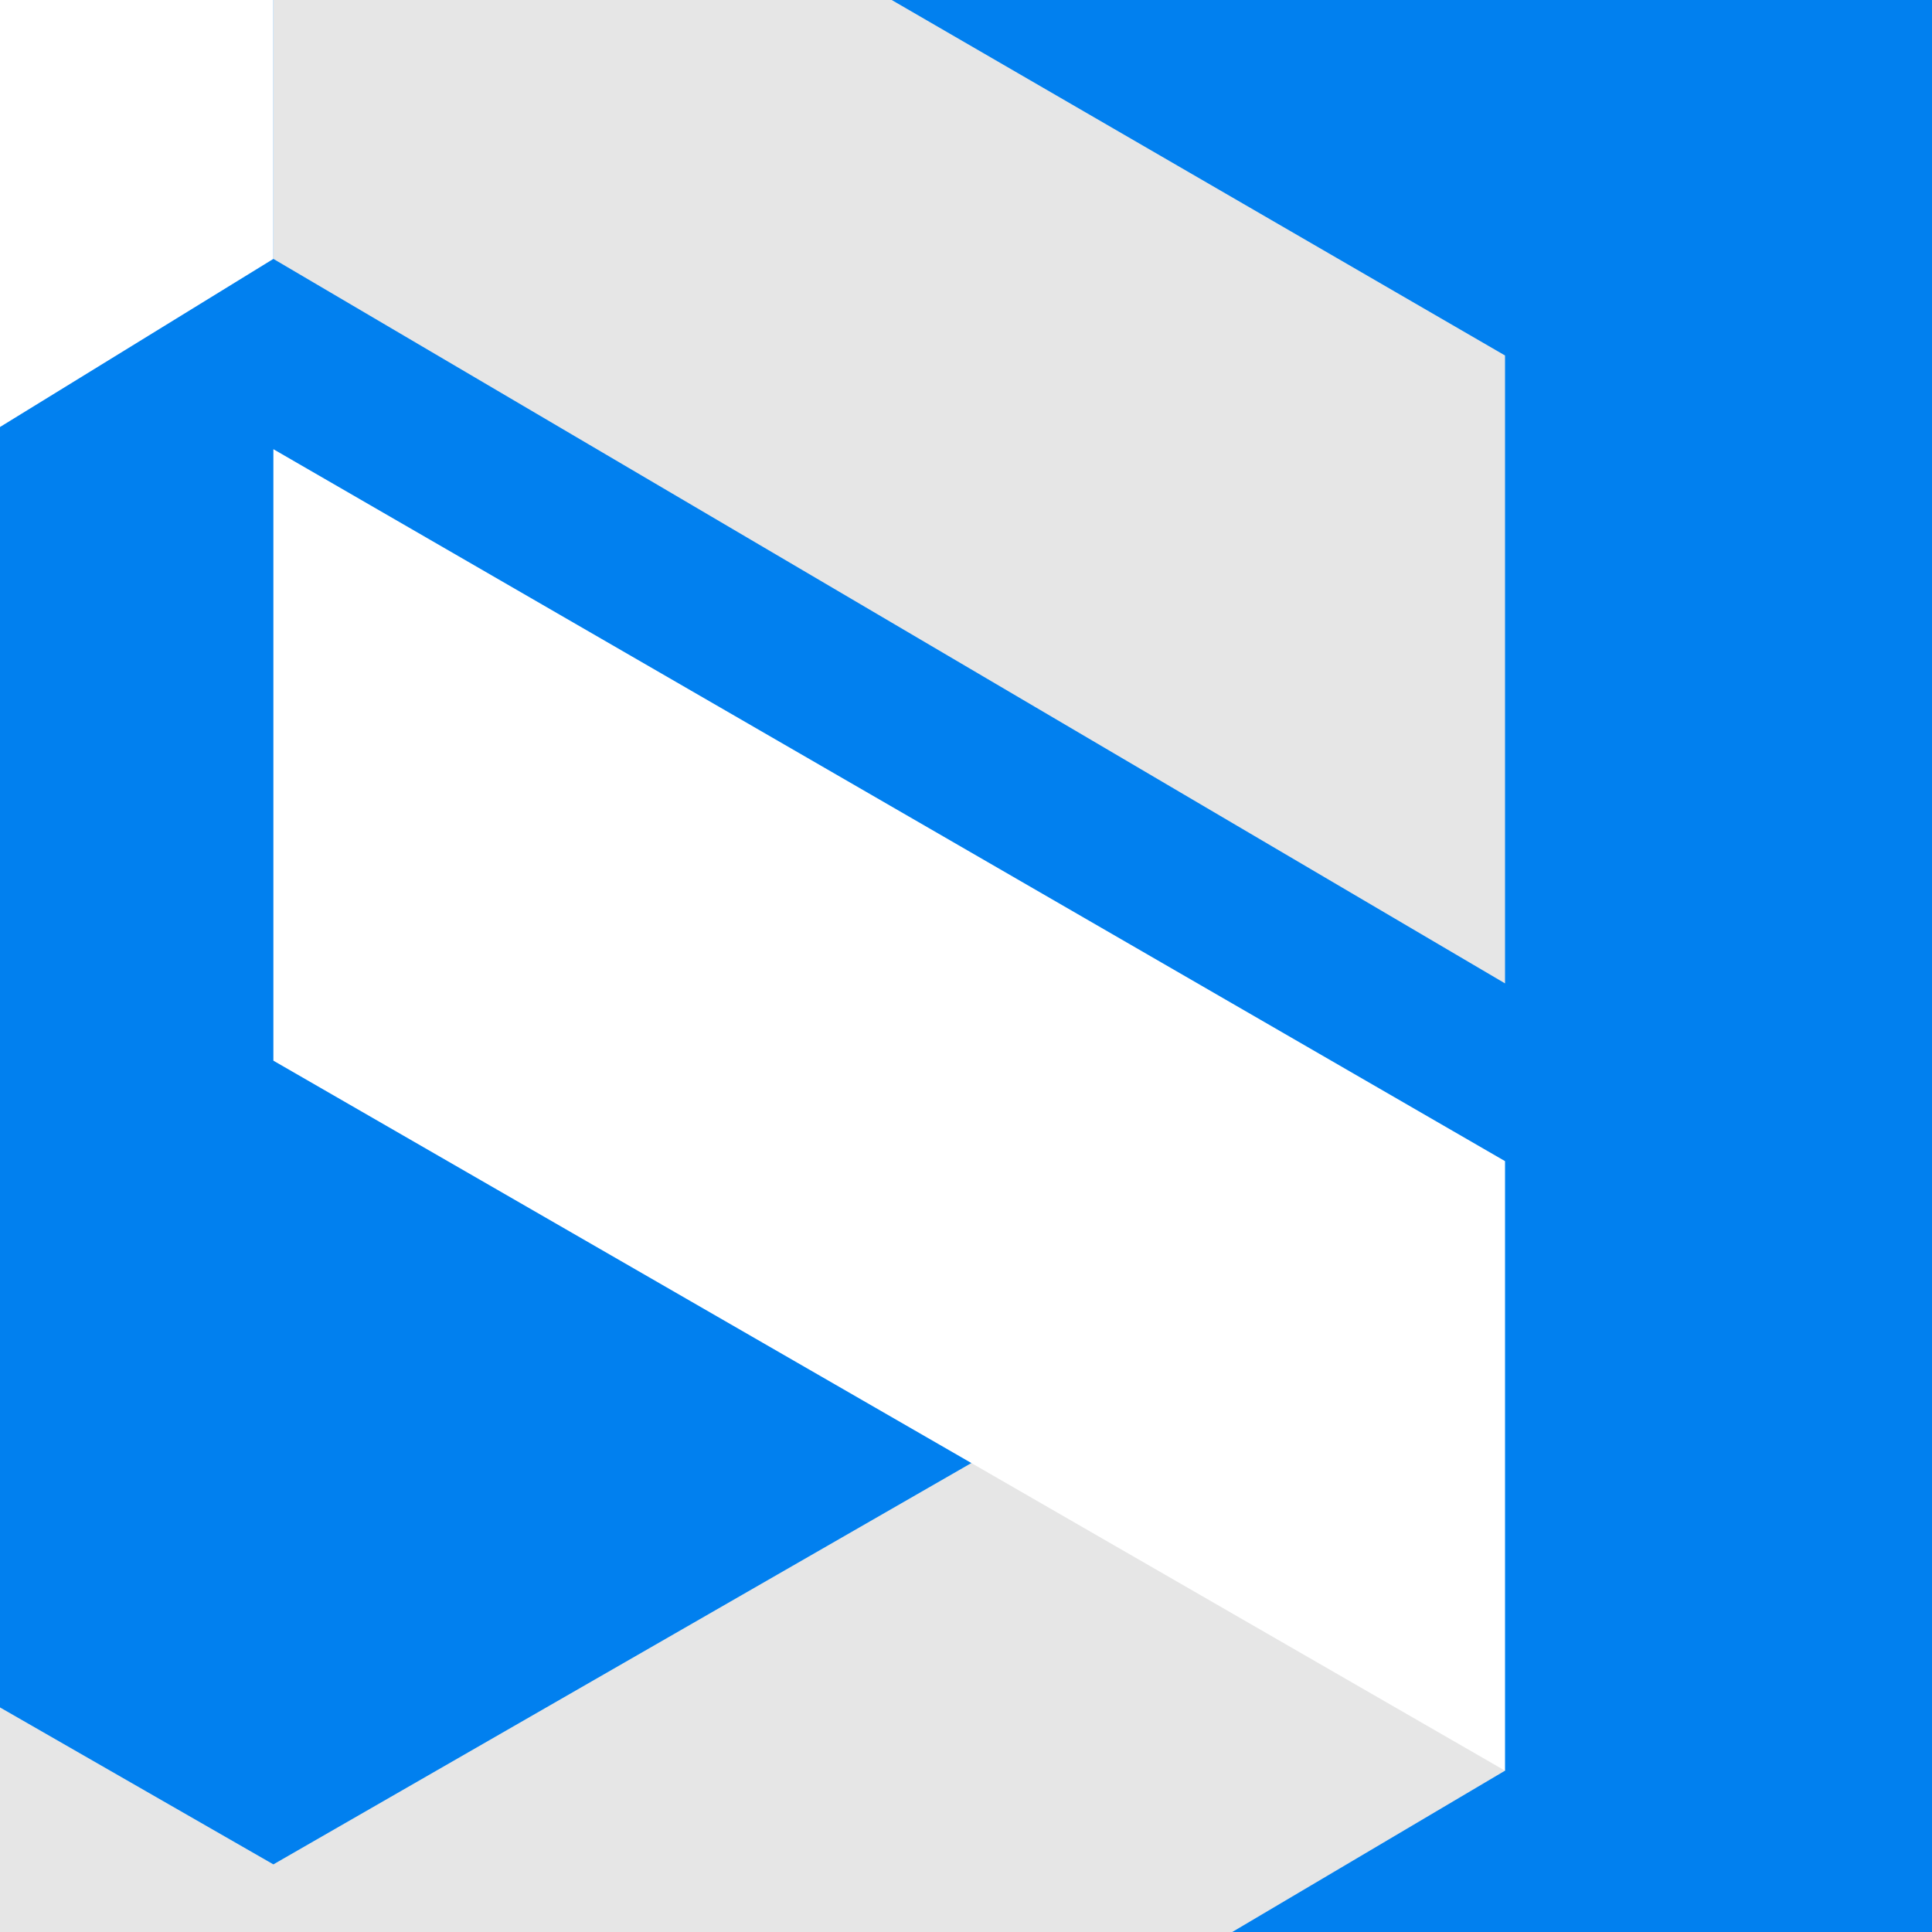
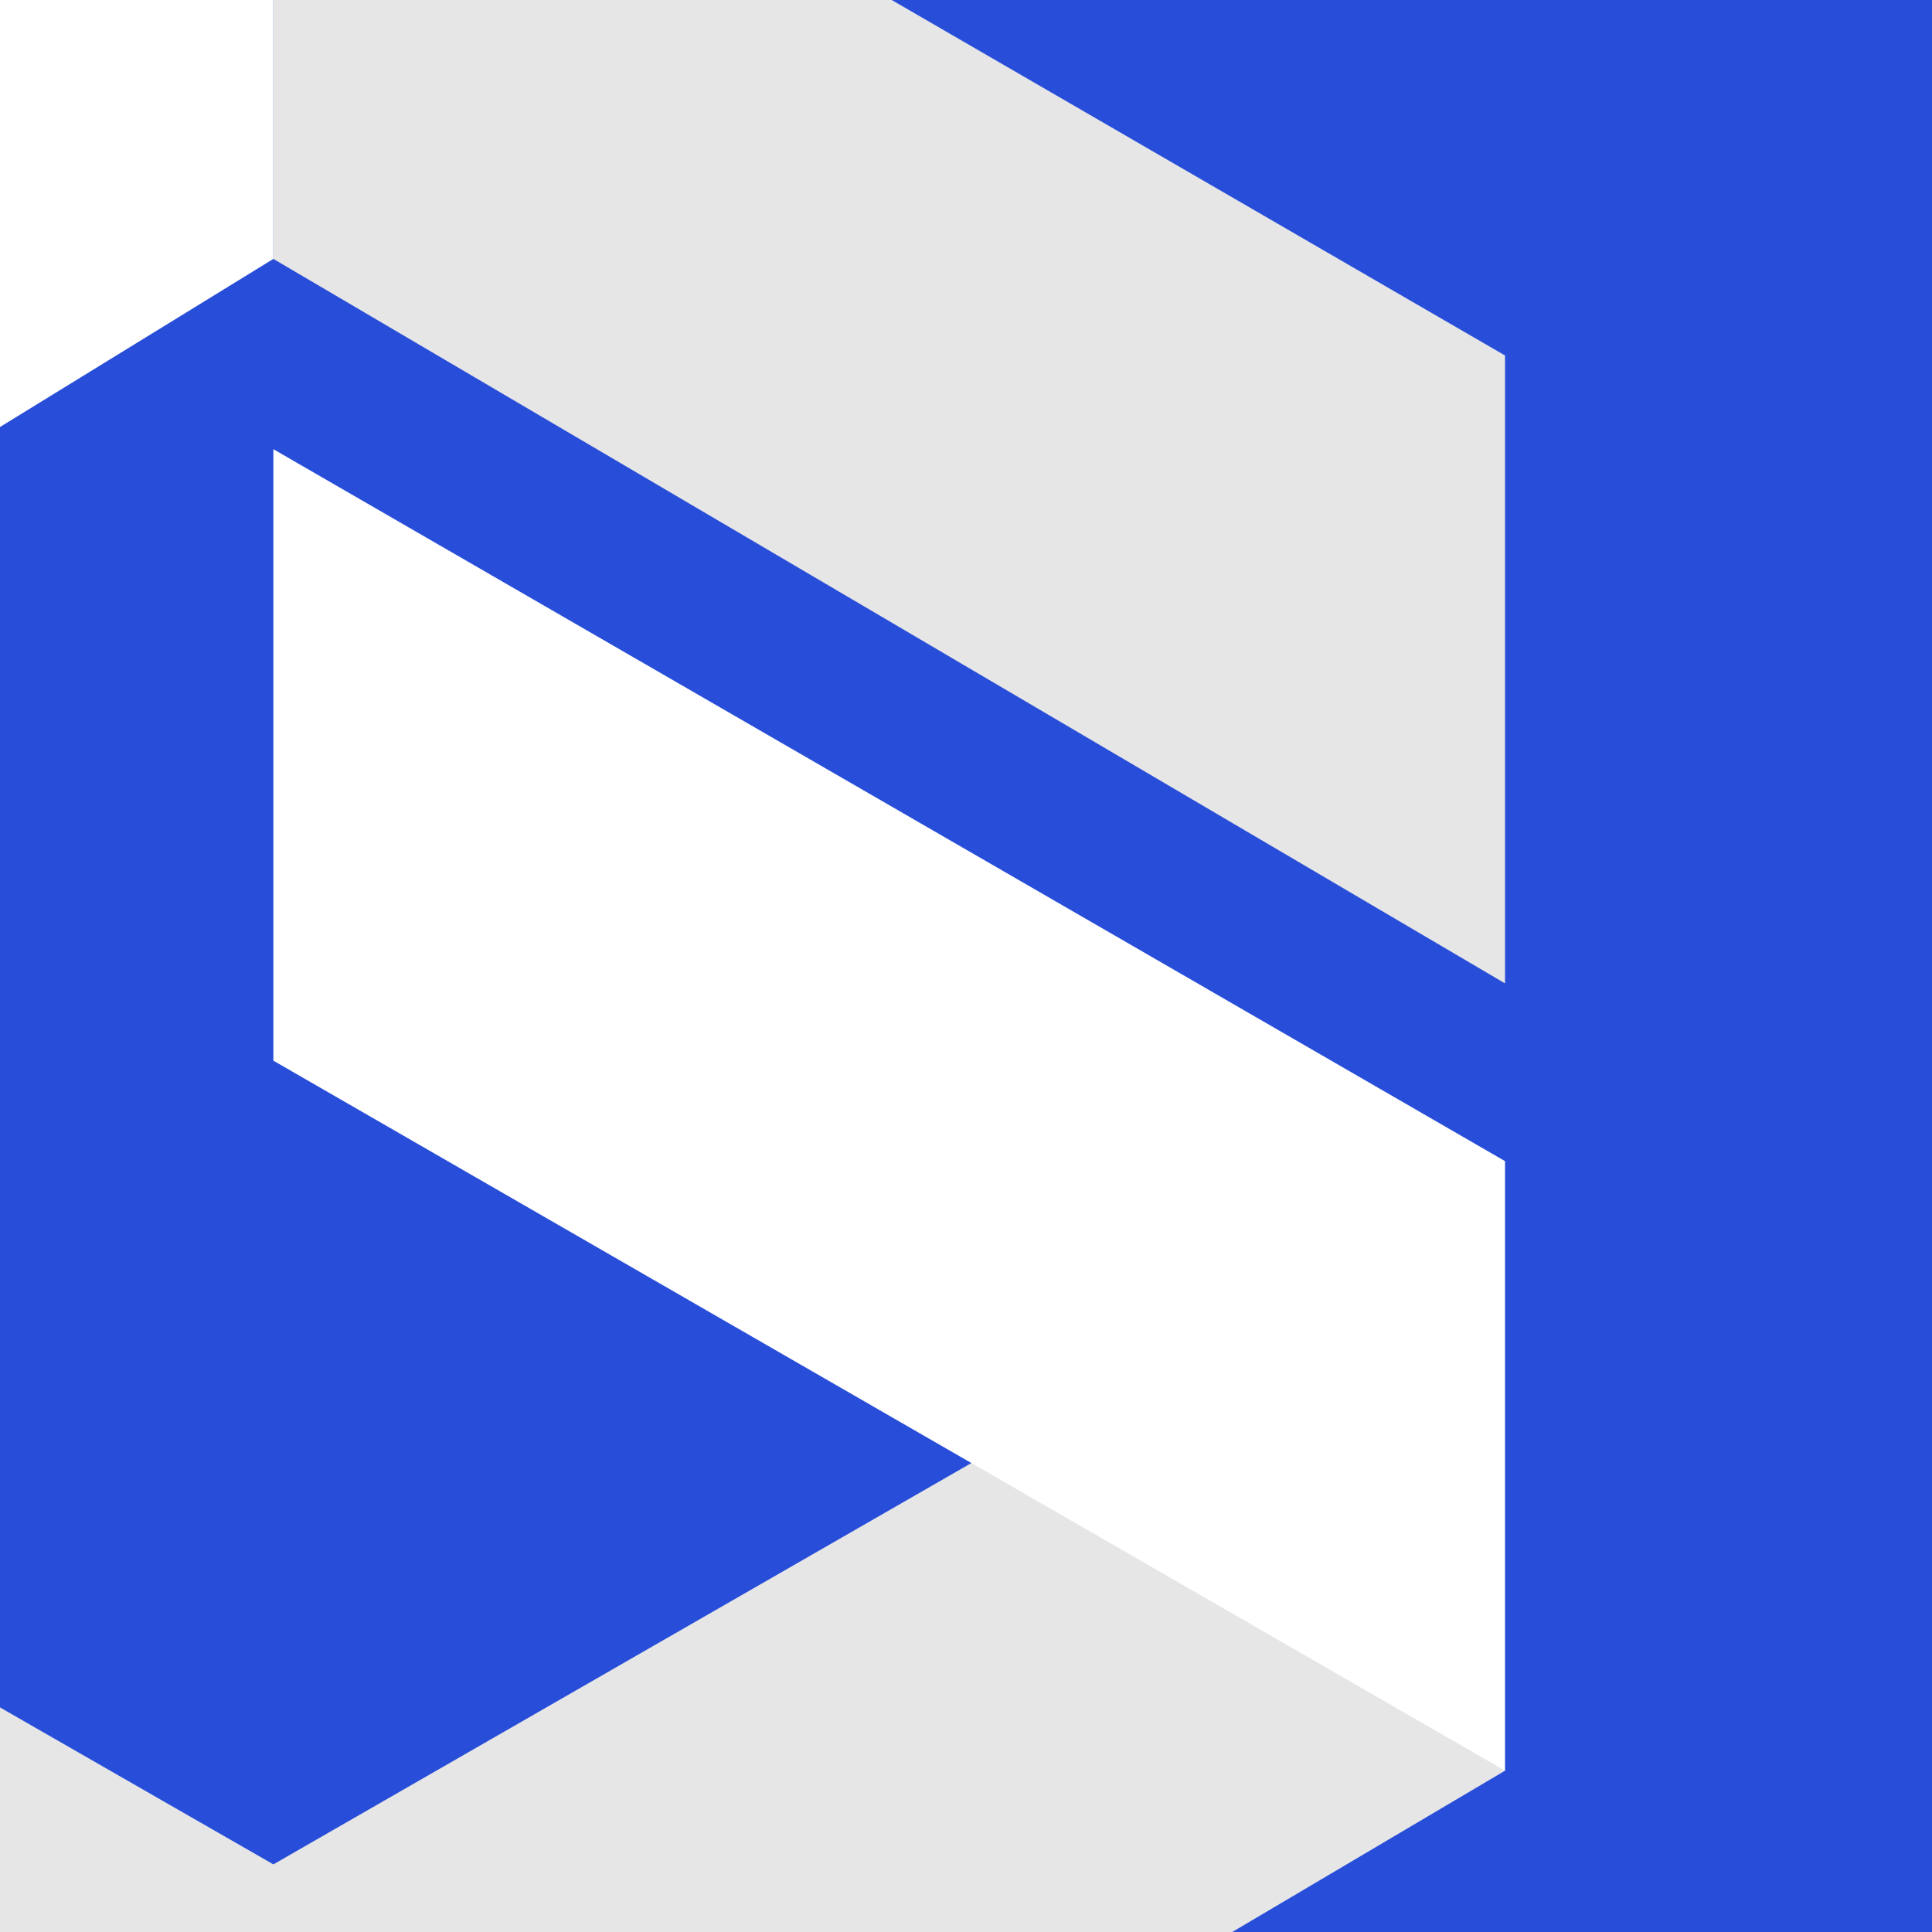
<svg xmlns="http://www.w3.org/2000/svg" xmlns:xlink="http://www.w3.org/1999/xlink" version="1.0" id="Layer_2" x="0px" y="0px" width="34px" height="34px" viewBox="0 0 200 200" style="enable-background:new 0 0 200 200;" xml:space="preserve">
  <style type="text/css">
- 	.st0{fill:#0180ef;}
+ 	.st0{fill:#284ed9;}
	.st1{clip-path:url(#SVGID_2_);}
	.st2{fill:#E6E6E6;}
	.st3{fill:#FFFFFF;}
</style>
  <g>
    <rect x="0" class="st0" width="200" height="200" />
    <g>
      <defs>
        <rect id="SVGID_1_" x="0" width="200" height="200" />
      </defs>
      <clipPath id="SVGID_2_">
        <use xlink:href="#SVGID_1_" style="overflow:visible;" />
      </clipPath>
      <g class="st1">
        <polygon class="st2" points="28.3,-9.3 28.3,26.8 155.8,101.8 155.8,36.8 68.5,-13.8    " />
        <polygon class="st2" points="28.3,193 108.3,147 149.3,167.1 155.8,183.3 74.3,231.5 -13.2,231.5 -3.4,174.8    " />
        <polygon class="st3" points="28.3,46.5 28.3,109.8 155.8,183.3 155.8,120.2    " />
        <polygon class="st3" points="28.3,26.8 -6.5,48.2 -6.5,-7.3 28.3,-7.3    " />
      </g>
    </g>
  </g>
</svg>
